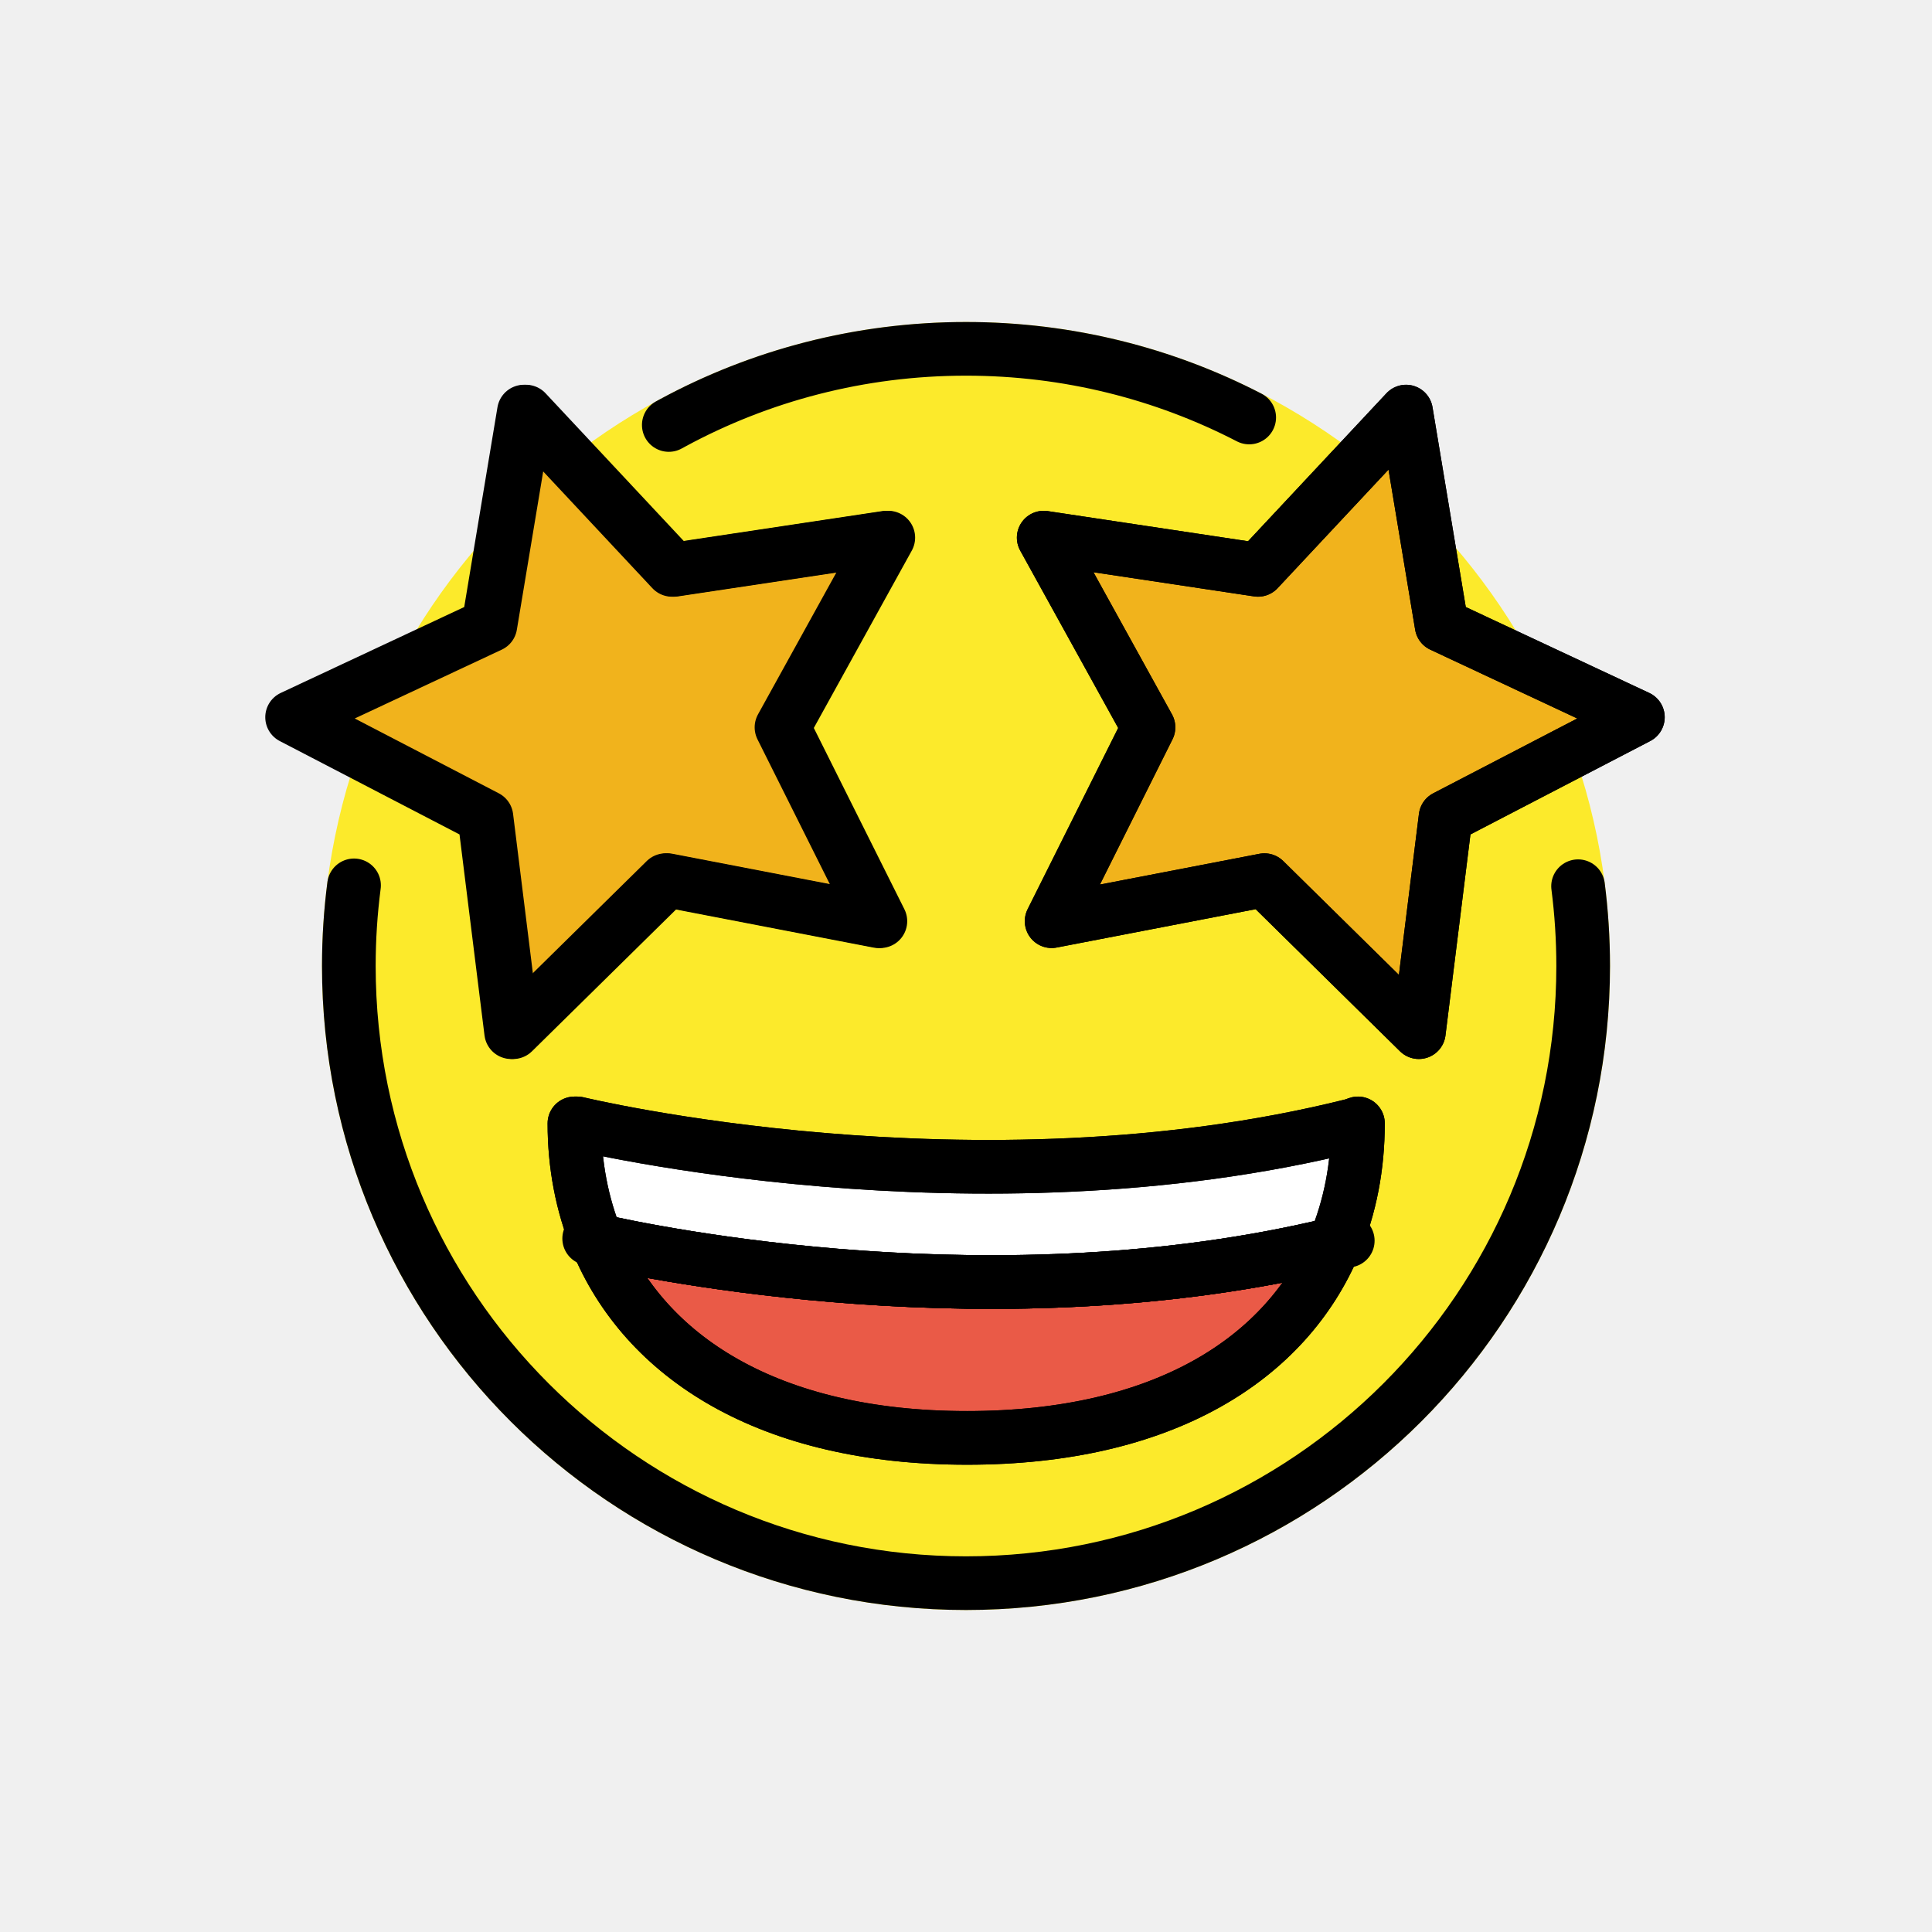
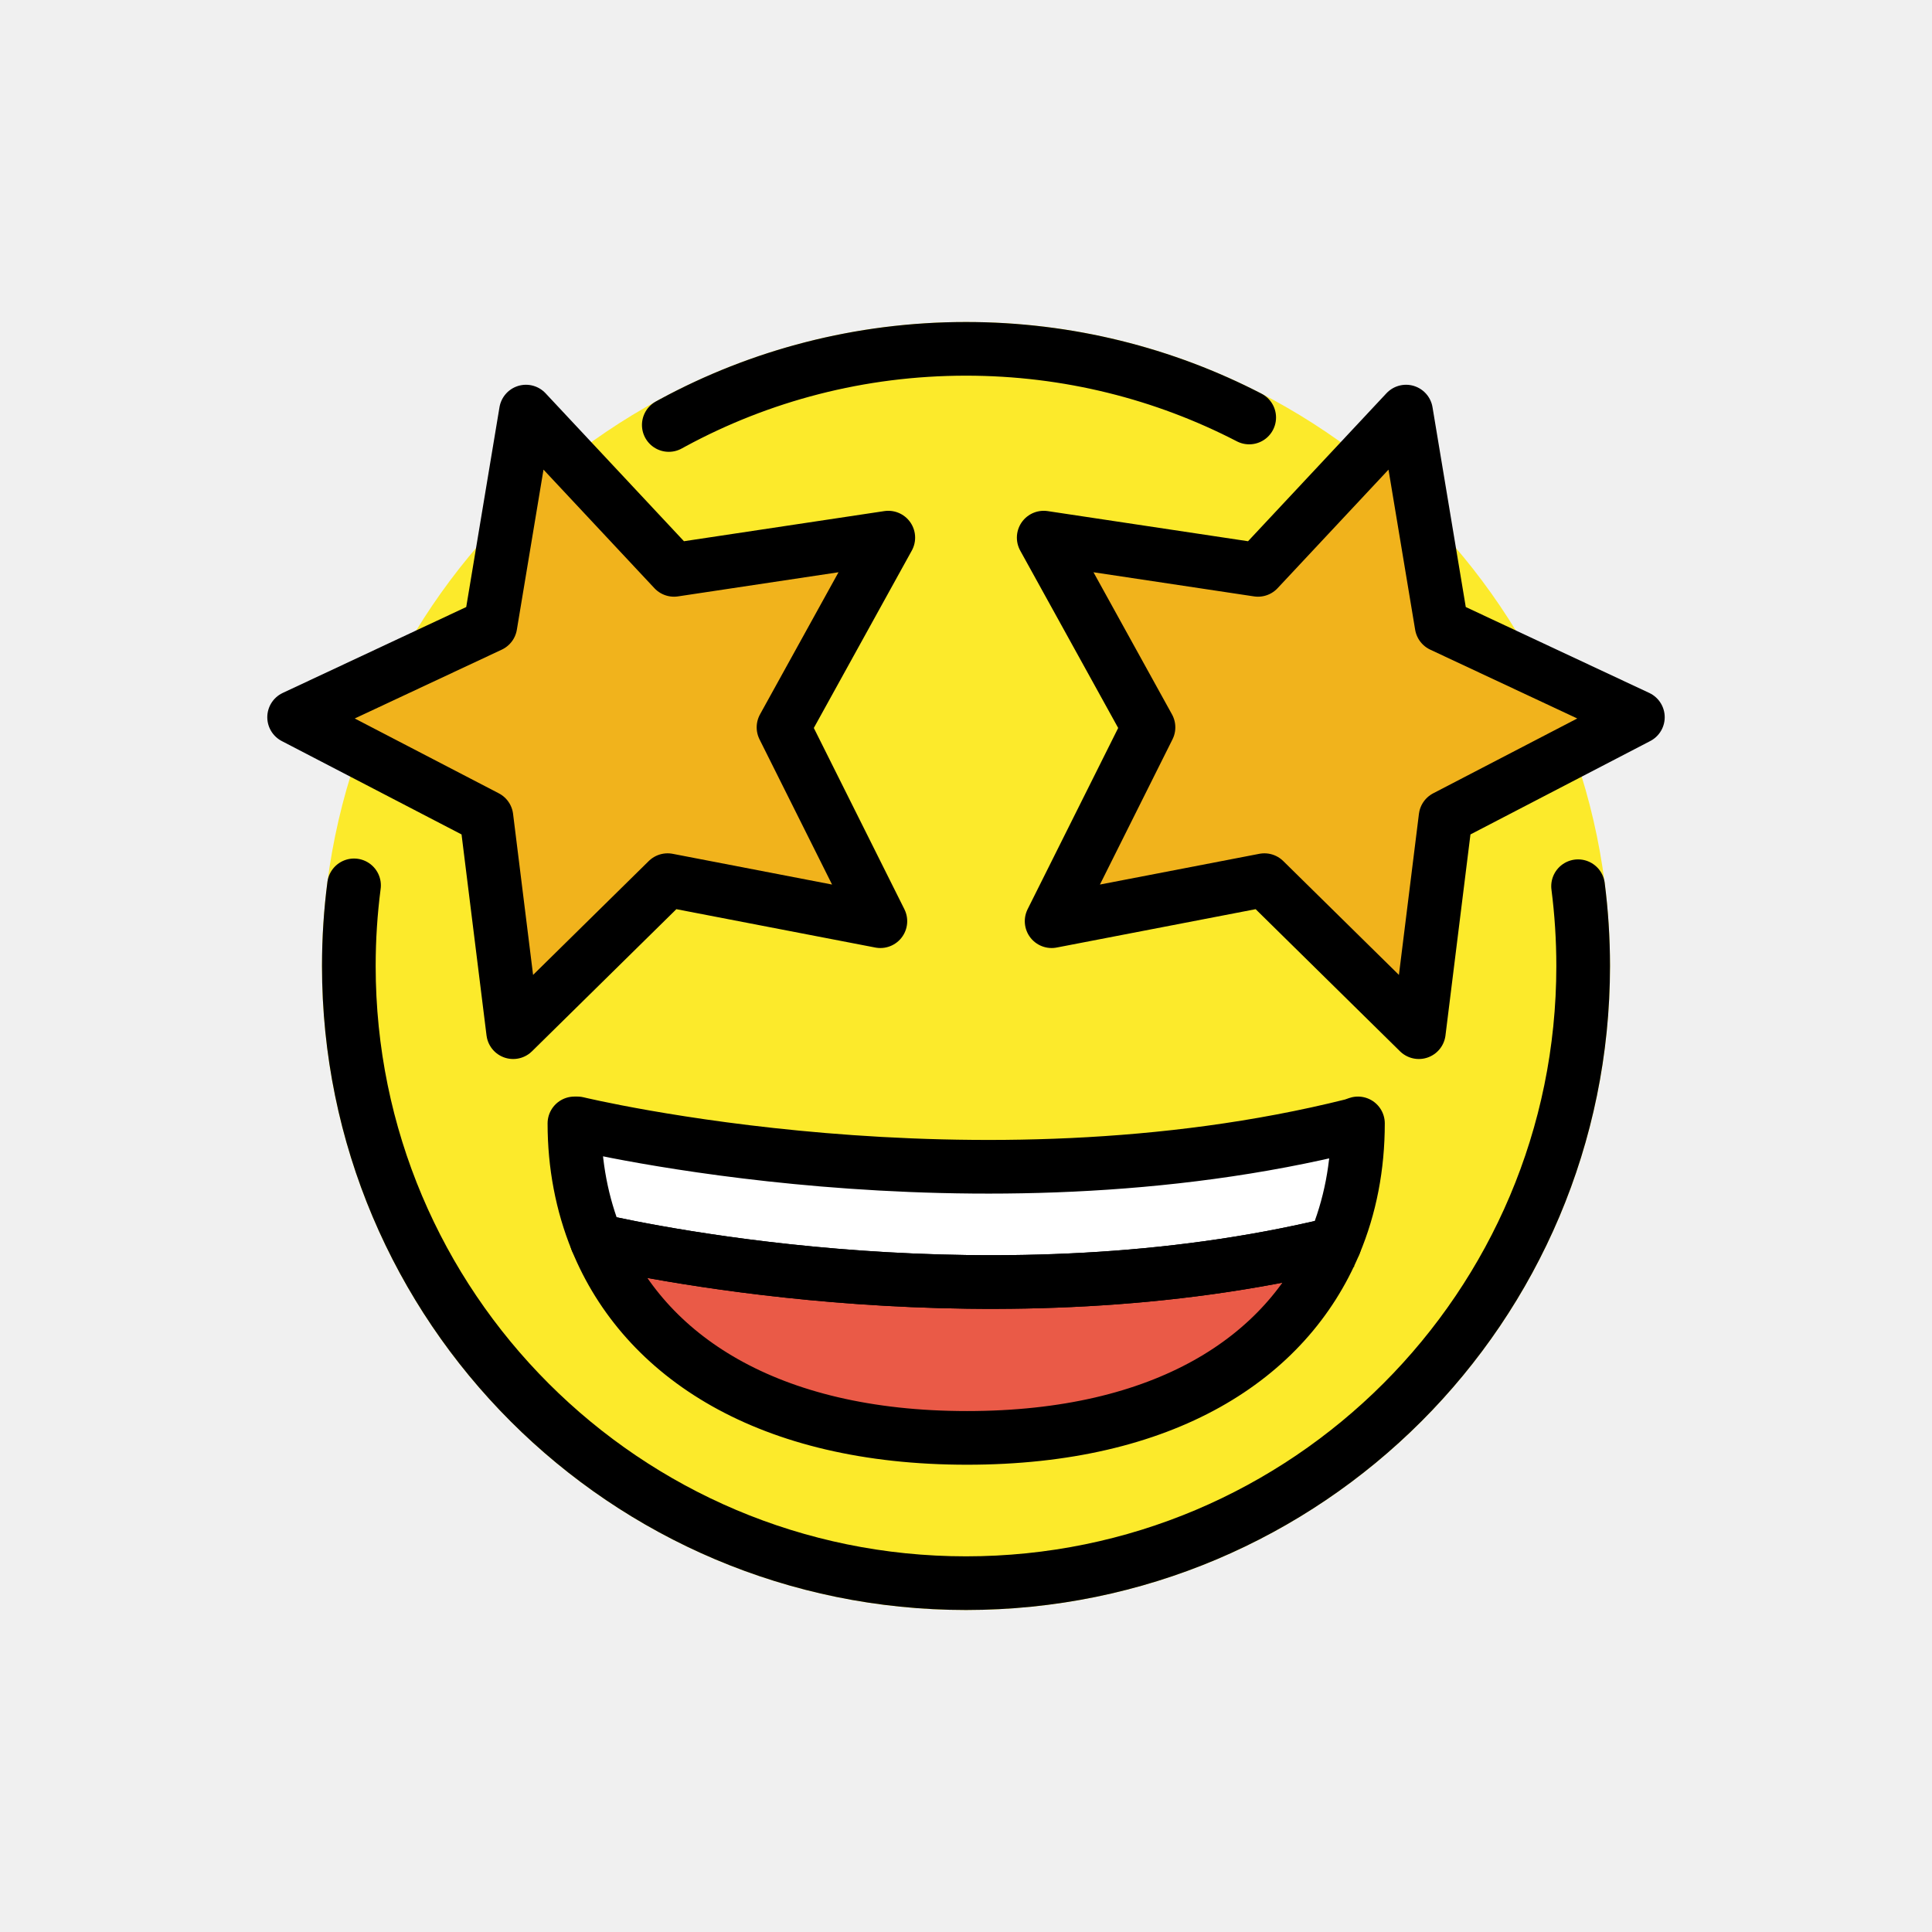
- <svg xmlns="http://www.w3.org/2000/svg" id="emoji" viewBox="0 0 72 72" version="1.1">
-   <defs id="defs10" />
+ <svg xmlns="http://www.w3.org/2000/svg" id="emoji" viewBox="0 0 72 72">
  <g id="color">
-     <circle cx="36" cy="36" r="24" fill="#FCEA2B" stroke="#000000" stroke-width="2" stroke-linecap="round" stroke-linejoin="round" id="circle1" style="stroke:none" />
-     <polygon fill="#F1B31C" points="25.042,21.237 33.029,20.036 29.124,27.106 32.733,34.33 24.804,32.801 19.049,38.466 18.052,30.452 10.886,26.729 18.2,23.305 19.526,15.339" stroke="#000000" stroke-width="2" stroke-linecap="round" stroke-linejoin="round" id="polygon1" />
-     <polygon fill="#F1B31C" points="46.882,21.237 38.896,20.036 42.801,27.106 39.191,34.33 47.121,32.801 52.876,38.466 53.872,30.452 61.039,26.729 53.725,23.305 52.399,15.339" stroke="#000000" stroke-width="2" stroke-linecap="round" stroke-linejoin="round" id="polygon2" />
-     <path fill="#EA5A47" d="M49.737,46.356c-1.79,4.27-6.35,7.23-13.7,7.23c-7.41,0-12.03-3.03-13.8-7.36 C24.267,46.686,37.217,49.396,49.737,46.356z" stroke="#000000" stroke-width="2" stroke-linecap="round" stroke-linejoin="round" id="path2" />
-     <path fill="#FFFFFF" d="M50.607,41.866c0,1.6-0.29,3.11-0.87,4.49c-12.52,3.04-25.47,0.33-27.5-0.13 c-0.55-1.35-0.83-2.82-0.83-4.36h0.11c0,0,14.81,3.59,28.89,0.07L50.607,41.866z" stroke="#000000" stroke-width="2" stroke-linecap="round" stroke-linejoin="round" id="path3" />
+     <circle cx="36" cy="36" r="24" fill="#FCEA2B" />
+     <polygon fill="#F1B31C" points="25.042,21.237 33.029,20.036 29.124,27.106 32.733,34.33 24.804,32.801 19.049,38.466 18.052,30.452 10.886,26.729 18.2,23.305 19.526,15.339" />
+     <polygon fill="#F1B31C" points="46.882,21.237 38.896,20.036 42.801,27.106 39.191,34.33 47.121,32.801 52.876,38.466 53.872,30.452 61.039,26.729 53.725,23.305 52.399,15.339" />
+     <path fill="#EA5A47" d="M49.737,46.356c-1.79,4.27-6.35,7.23-13.7,7.23c-7.41,0-12.03-3.03-13.8-7.36 C24.267,46.686,37.217,49.396,49.737,46.356z" />
+     <path fill="#FFFFFF" d="M50.607,41.866c0,1.6-0.29,3.11-0.87,4.49c-12.52,3.04-25.47,0.33-27.5-0.13 c-0.55-1.35-0.83-2.82-0.83-4.36h0.11c0,0,14.81,3.59,28.89,0.07L50.607,41.866z" />
  </g>
  <g id="hair" />
  <g id="skin" />
  <g id="skin-shadow" />
  <g id="line">
-     <path fill="none" stroke="#000000" stroke-linecap="round" stroke-linejoin="round" stroke-miterlimit="10" stroke-width="2" d="M50.607,41.866c0,1.6-0.29,3.11-0.87,4.49c-12.52,3.04-25.47,0.33-27.5-0.13c-0.55-1.35-0.83-2.82-0.83-4.36h0.11 c0,0,14.81,3.59,28.89,0.07L50.607,41.866z" id="path4" />
-     <path fill="none" stroke="#000000" stroke-linejoin="round" stroke-miterlimit="10" stroke-width="2" d="M49.737,46.356 c-1.79,4.27-6.35,7.23-13.7,7.23c-7.41,0-12.03-3.03-13.8-7.36C24.267,46.686,37.217,49.396,49.737,46.356z" stroke-linecap="round" id="path5" />
-     <path fill="none" stroke="#000000" stroke-linejoin="round" stroke-miterlimit="10" stroke-width="2" d="M50.227,46.236 c-0.16,0.04-0.33,0.08-0.49,0.12" stroke-linecap="round" id="path6" />
-     <path fill="none" stroke="#000000" stroke-linejoin="round" stroke-miterlimit="10" stroke-width="2" d="M22.237,46.226 c-0.19-0.05-0.28-0.07-0.28-0.07" stroke-linecap="round" id="path7" />
-     <path fill="none" stroke="#000000" stroke-linecap="round" stroke-linejoin="round" stroke-miterlimit="10" stroke-width="2" d="M46.554,15.559C43.393,13.924,39.804,13,36,13c-3.955,0-7.676,0.998-10.926,2.756 c-0.05,0.027-0.1,0.054-0.15,0.082" id="path8" />
-     <path fill="none" stroke="#000000" stroke-linecap="round" stroke-linejoin="round" stroke-miterlimit="10" stroke-width="2" d="M13.194,32.995c-0.128,0.983-0.194,1.986-0.194,3.005c0,12.702,10.297,23,23,23c12.702,0,23-10.298,23-23 c0-1.007-0.065-2-0.19-2.973" id="path9" />
-     <polygon fill="none" stroke="#000000" stroke-linecap="round" stroke-linejoin="round" stroke-miterlimit="10" stroke-width="2" points="25.118,21.237 33.104,20.036 29.199,27.106 32.809,34.33 24.879,32.801 19.124,38.466 18.128,30.452 10.961,26.729 18.275,23.305 19.601,15.339" id="polygon9" />
-     <polygon fill="none" stroke="#000000" stroke-linecap="round" stroke-linejoin="round" stroke-miterlimit="10" stroke-width="2" points="46.882,21.237 38.896,20.036 42.801,27.106 39.191,34.33 47.121,32.801 52.876,38.466 53.872,30.452 61.039,26.729 53.725,23.305 52.399,15.339" id="polygon10" />
+     <path fill="none" stroke="#000000" stroke-linecap="round" stroke-linejoin="round" stroke-miterlimit="10" stroke-width="2" d="M50.607,41.866c0,1.6-0.29,3.11-0.87,4.49c-12.52,3.04-25.47,0.33-27.5-0.13c-0.55-1.35-0.83-2.82-0.83-4.36h0.11 c0,0,14.81,3.59,28.89,0.07L50.607,41.866z" />
+     <path fill="none" stroke="#000000" stroke-linejoin="round" stroke-miterlimit="10" stroke-width="2" d="M49.737,46.356 c-1.79,4.27-6.35,7.23-13.7,7.23c-7.41,0-12.03-3.03-13.8-7.36C24.267,46.686,37.217,49.396,49.737,46.356z" />
+     <path fill="none" stroke="#000000" stroke-linejoin="round" stroke-miterlimit="10" stroke-width="2" d="M50.227,46.236 c-0.16,0.04-0.33,0.08-0.49,0.12" />
+     <path fill="none" stroke="#000000" stroke-linejoin="round" stroke-miterlimit="10" stroke-width="2" d="M22.237,46.226 c-0.19-0.05-0.28-0.07-0.28-0.07" />
+     <path fill="none" stroke="#000000" stroke-linecap="round" stroke-linejoin="round" stroke-miterlimit="10" stroke-width="2" d="M46.554,15.559C43.393,13.924,39.804,13,36,13c-3.955,0-7.676,0.998-10.926,2.756 c-0.05,0.027-0.1,0.054-0.15,0.082" />
+     <path fill="none" stroke="#000000" stroke-linecap="round" stroke-linejoin="round" stroke-miterlimit="10" stroke-width="2" d="M13.194,32.995c-0.128,0.983-0.194,1.986-0.194,3.005c0,12.702,10.297,23,23,23c12.702,0,23-10.298,23-23 c0-1.007-0.065-2-0.19-2.973" />
+     <polygon fill="none" stroke="#000000" stroke-linecap="round" stroke-linejoin="round" stroke-miterlimit="10" stroke-width="2" points="25.118,21.237 33.104,20.036 29.199,27.106 32.809,34.33 24.879,32.801 19.124,38.466 18.128,30.452 10.961,26.729 18.275,23.305 19.601,15.339" />
+     <polygon fill="none" stroke="#000000" stroke-linecap="round" stroke-linejoin="round" stroke-miterlimit="10" stroke-width="2" points="46.882,21.237 38.896,20.036 42.801,27.106 39.191,34.33 47.121,32.801 52.876,38.466 53.872,30.452 61.039,26.729 53.725,23.305 52.399,15.339" />
  </g>
</svg>
